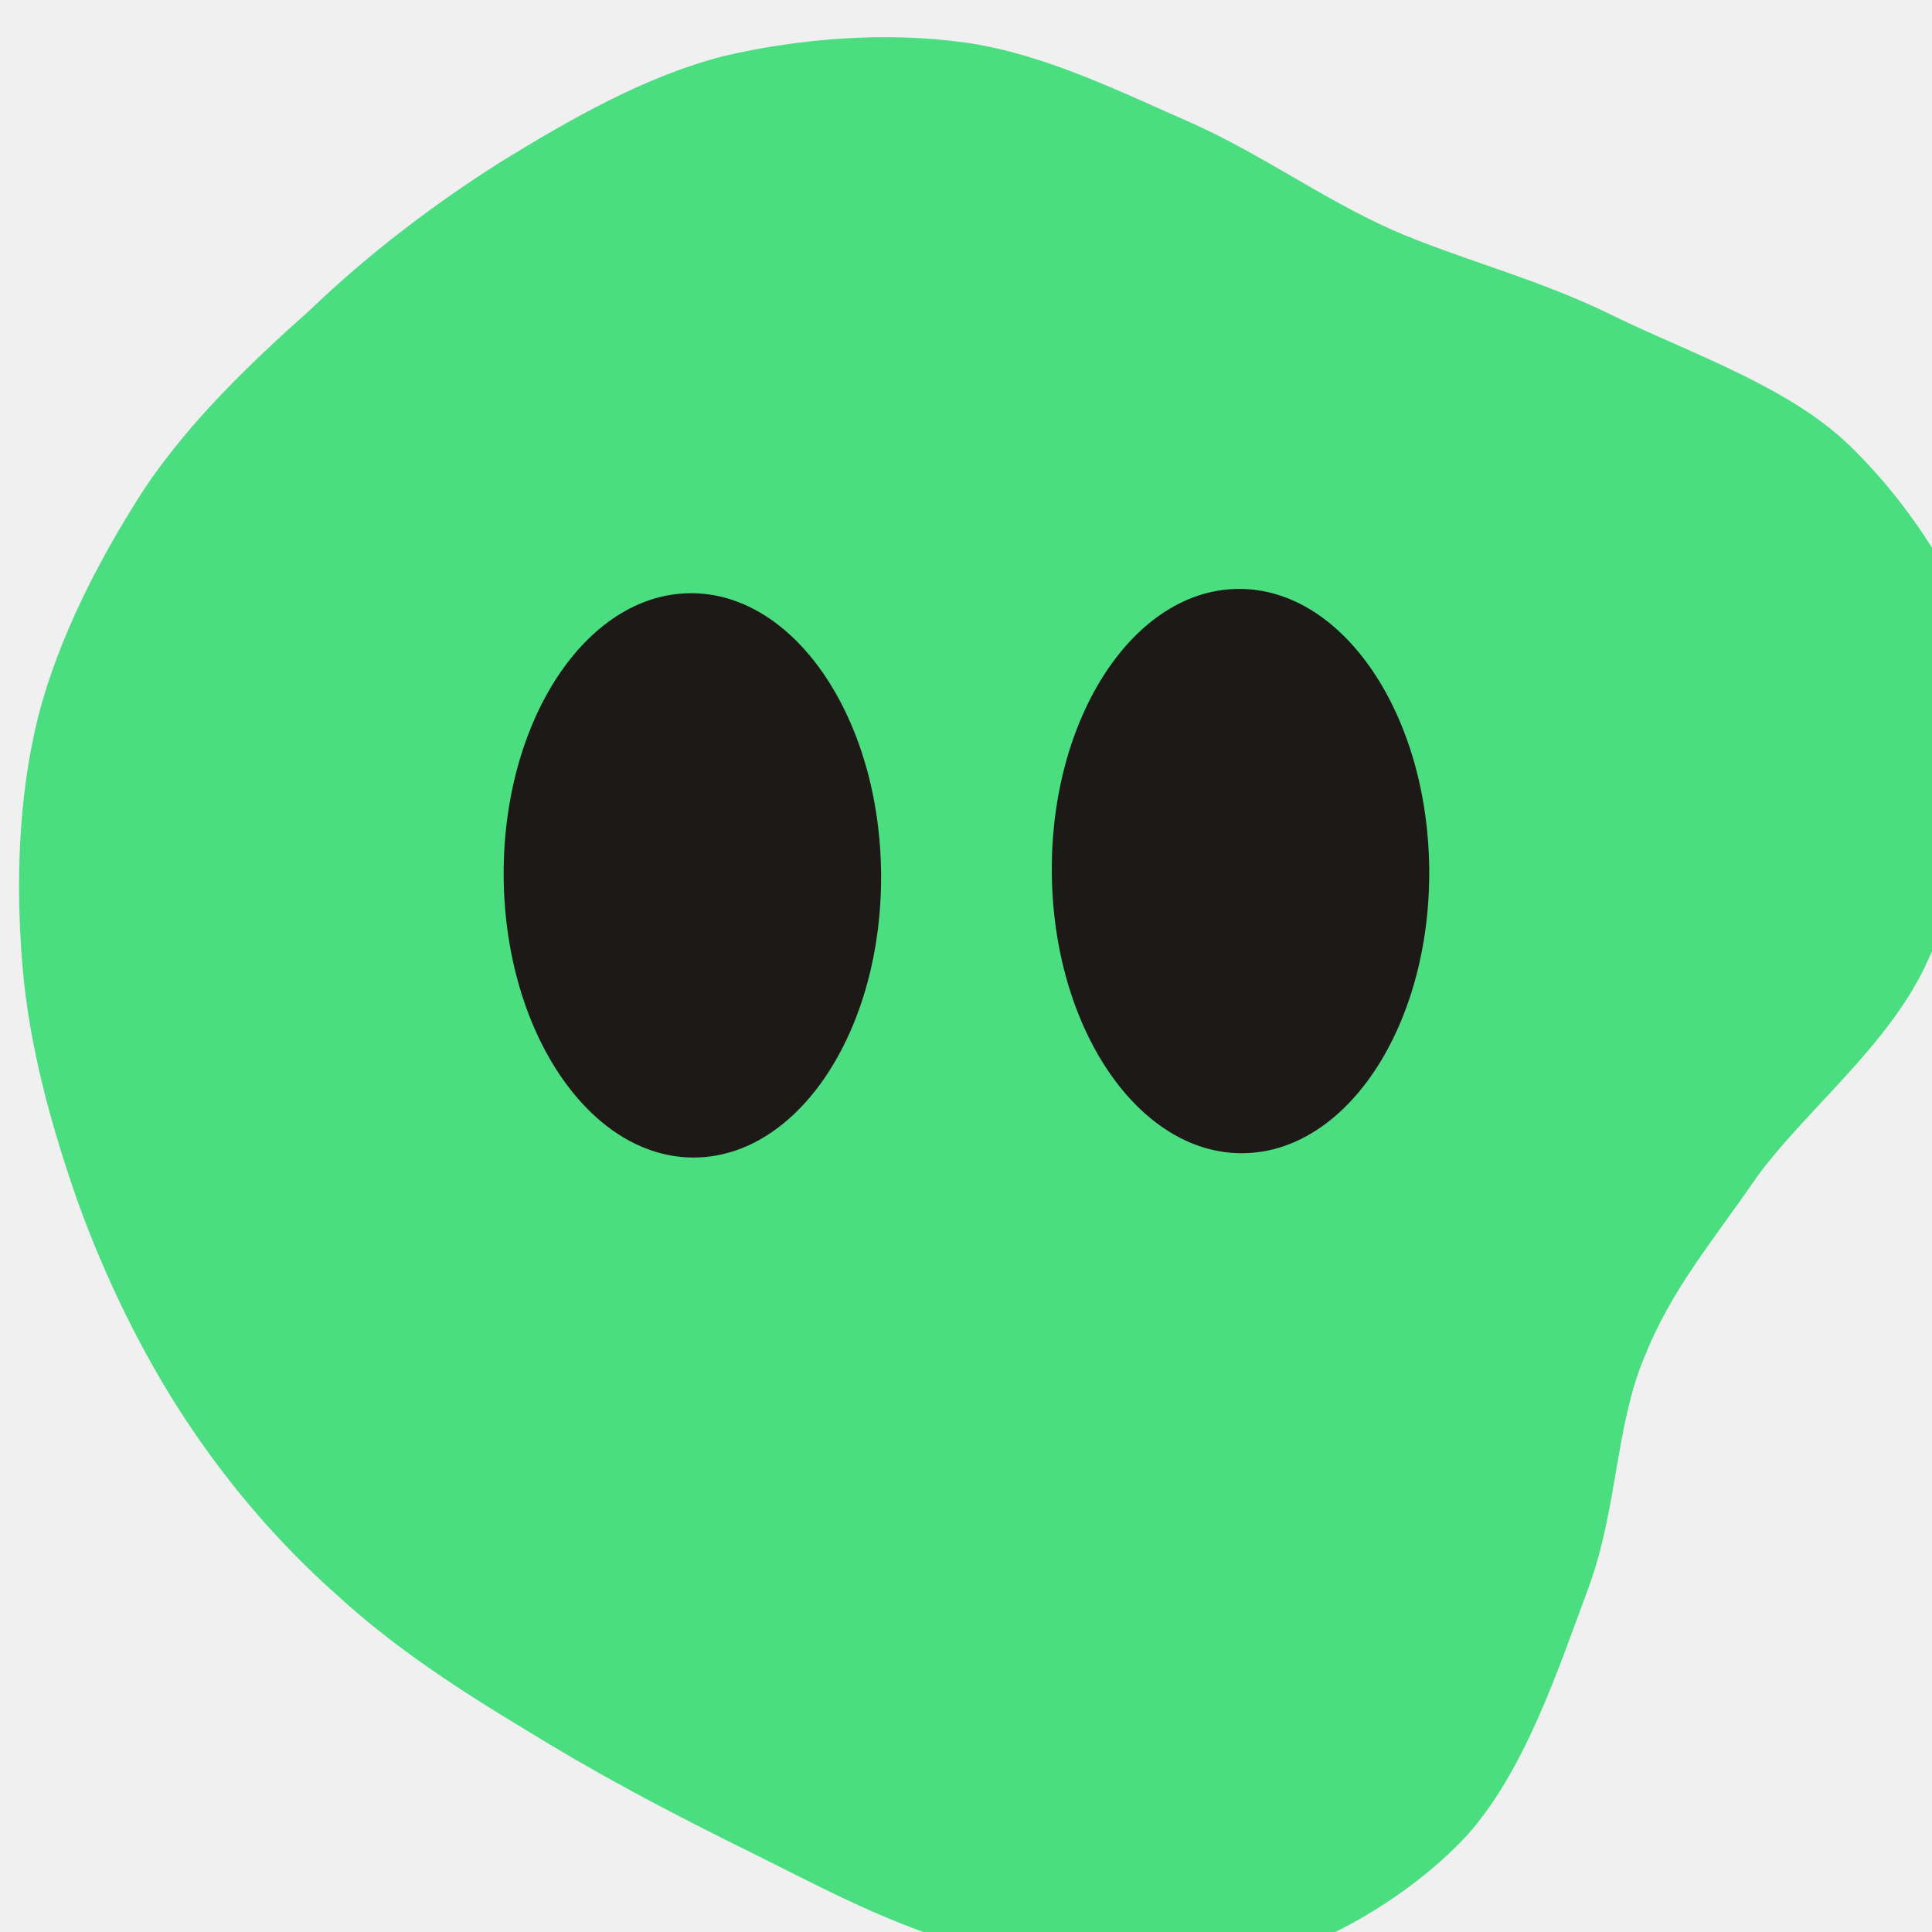
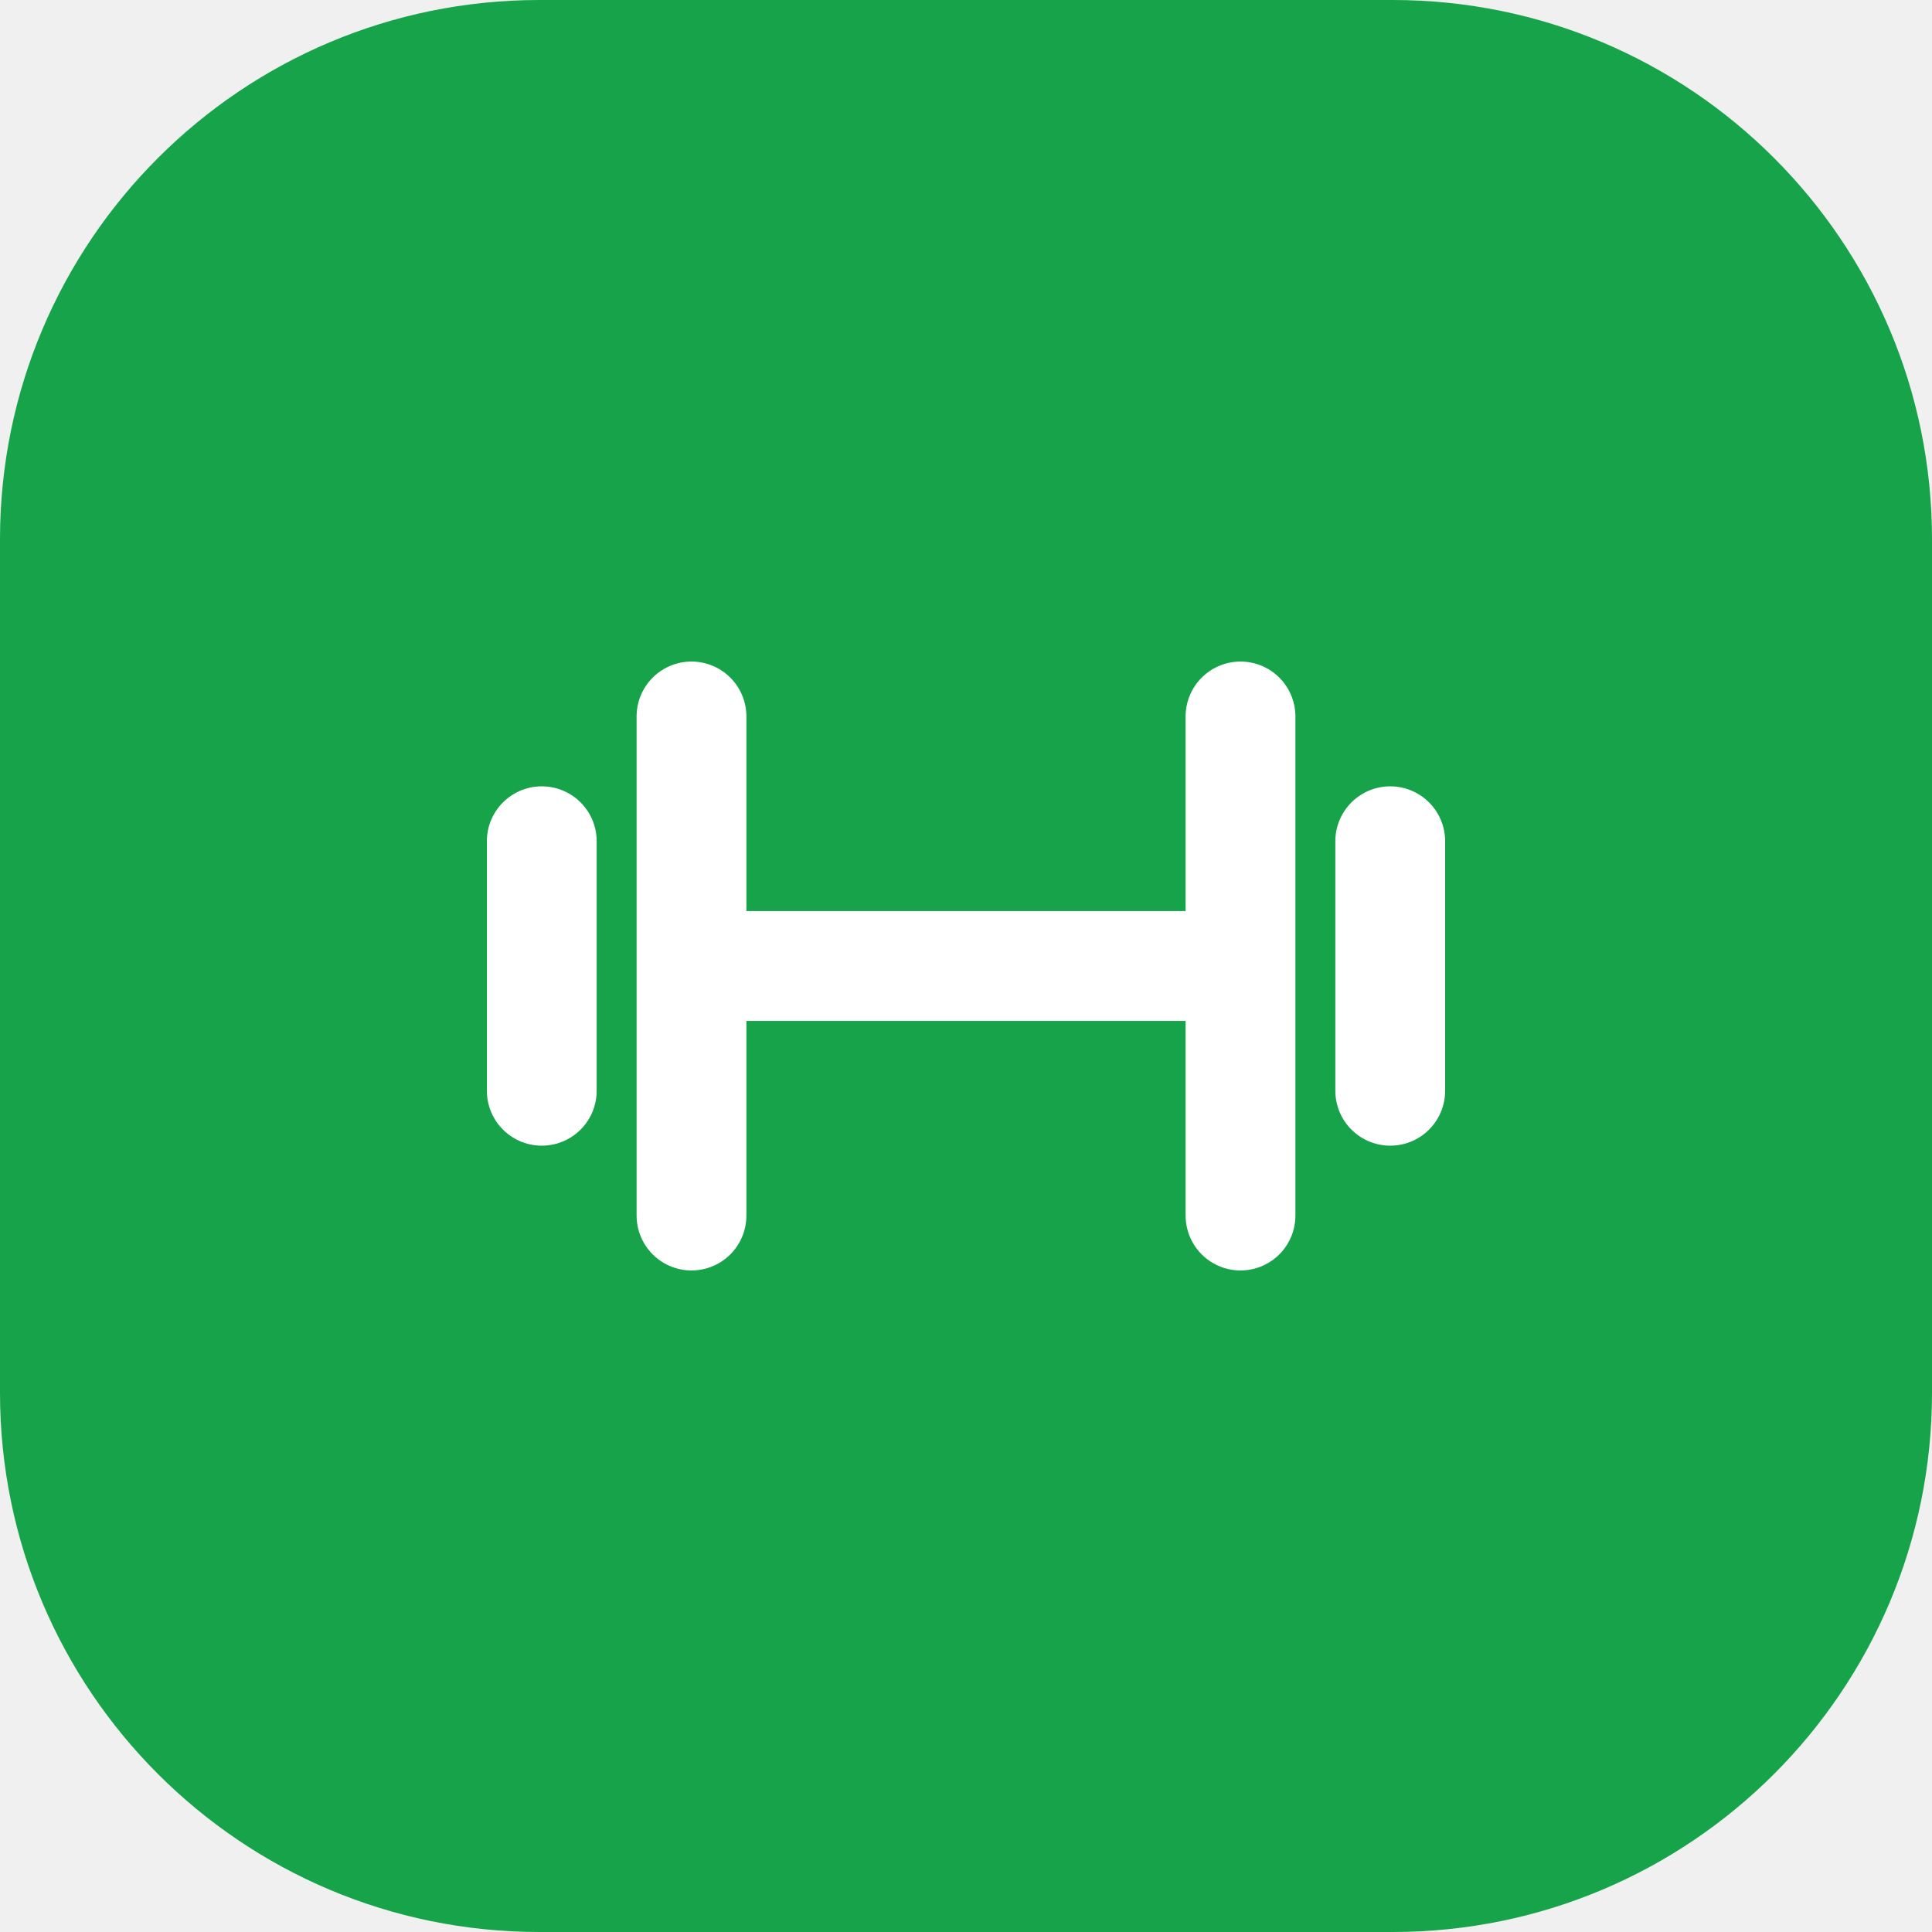
- <svg xmlns="http://www.w3.org/2000/svg" viewBox="7 7 86 86">
-   <path d="M 92.7 50.0 C 91.0 53.6 87.3 56.5 85.2 59.4 C 83.2 62.3 81.4 64.4 80.2 67.4 C 78.9 70.5 79.0 74.2 77.7 77.7 C 76.4 81.2 74.9 85.8 72.3 88.7 C 69.7 91.5 65.7 93.8 62.0 94.6 C 58.2 95.4 53.7 94.5 50.0 93.6 C 46.3 92.6 42.8 90.6 39.5 89.0 C 36.3 87.4 33.3 85.8 30.4 84.0 C 27.4 82.2 24.5 80.3 22.0 78.0 C 19.4 75.7 17.1 73.0 15.2 70.1 C 13.3 67.2 11.7 63.9 10.5 60.6 C 9.3 57.2 8.3 53.6 8.0 50.0 C 7.7 46.4 7.8 42.5 8.7 38.9 C 9.6 35.4 11.4 31.9 13.4 28.8 C 15.4 25.8 18.1 23.2 20.8 20.8 C 23.4 18.3 26.3 16.1 29.3 14.2 C 32.4 12.3 35.7 10.4 39.2 9.5 C 42.6 8.7 46.5 8.4 50.0 8.9 C 53.5 9.4 56.9 11.1 60.1 12.5 C 63.2 13.9 65.8 15.8 68.9 17.2 C 72.1 18.6 75.5 19.4 78.9 21.1 C 82.4 22.8 86.9 24.3 89.6 27.1 C 92.4 29.9 95.0 34.0 95.5 37.8 C 96.1 41.6 94.4 46.4 92.7 50.0 Z" fill="#4ade80" />
-   <g transform="translate(50.02 45.87) rotate(-0.45)">
-     <ellipse cx="-12.20" rx="8.40" ry="12.56" fill="#1c1917" />
-     <ellipse cx="12.20" rx="8.40" ry="12.56" fill="#1c1917" />
+ <svg xmlns="http://www.w3.org/2000/svg" viewBox="0 0 24 24">
+   <rect width="24" height="24" rx="6.7" fill="#16a34a" />
+   <g transform="translate(4.56 4.56) scale(0.62)" fill="none" stroke="#fff" stroke-width="2.2" stroke-linecap="round" stroke-linejoin="round">
+     <path d="M6.5 7v10 M17.5 7v10 M3.5 9.5v5 M20.5 9.5v5 M6.5 12h11" />
  </g>
</svg>
